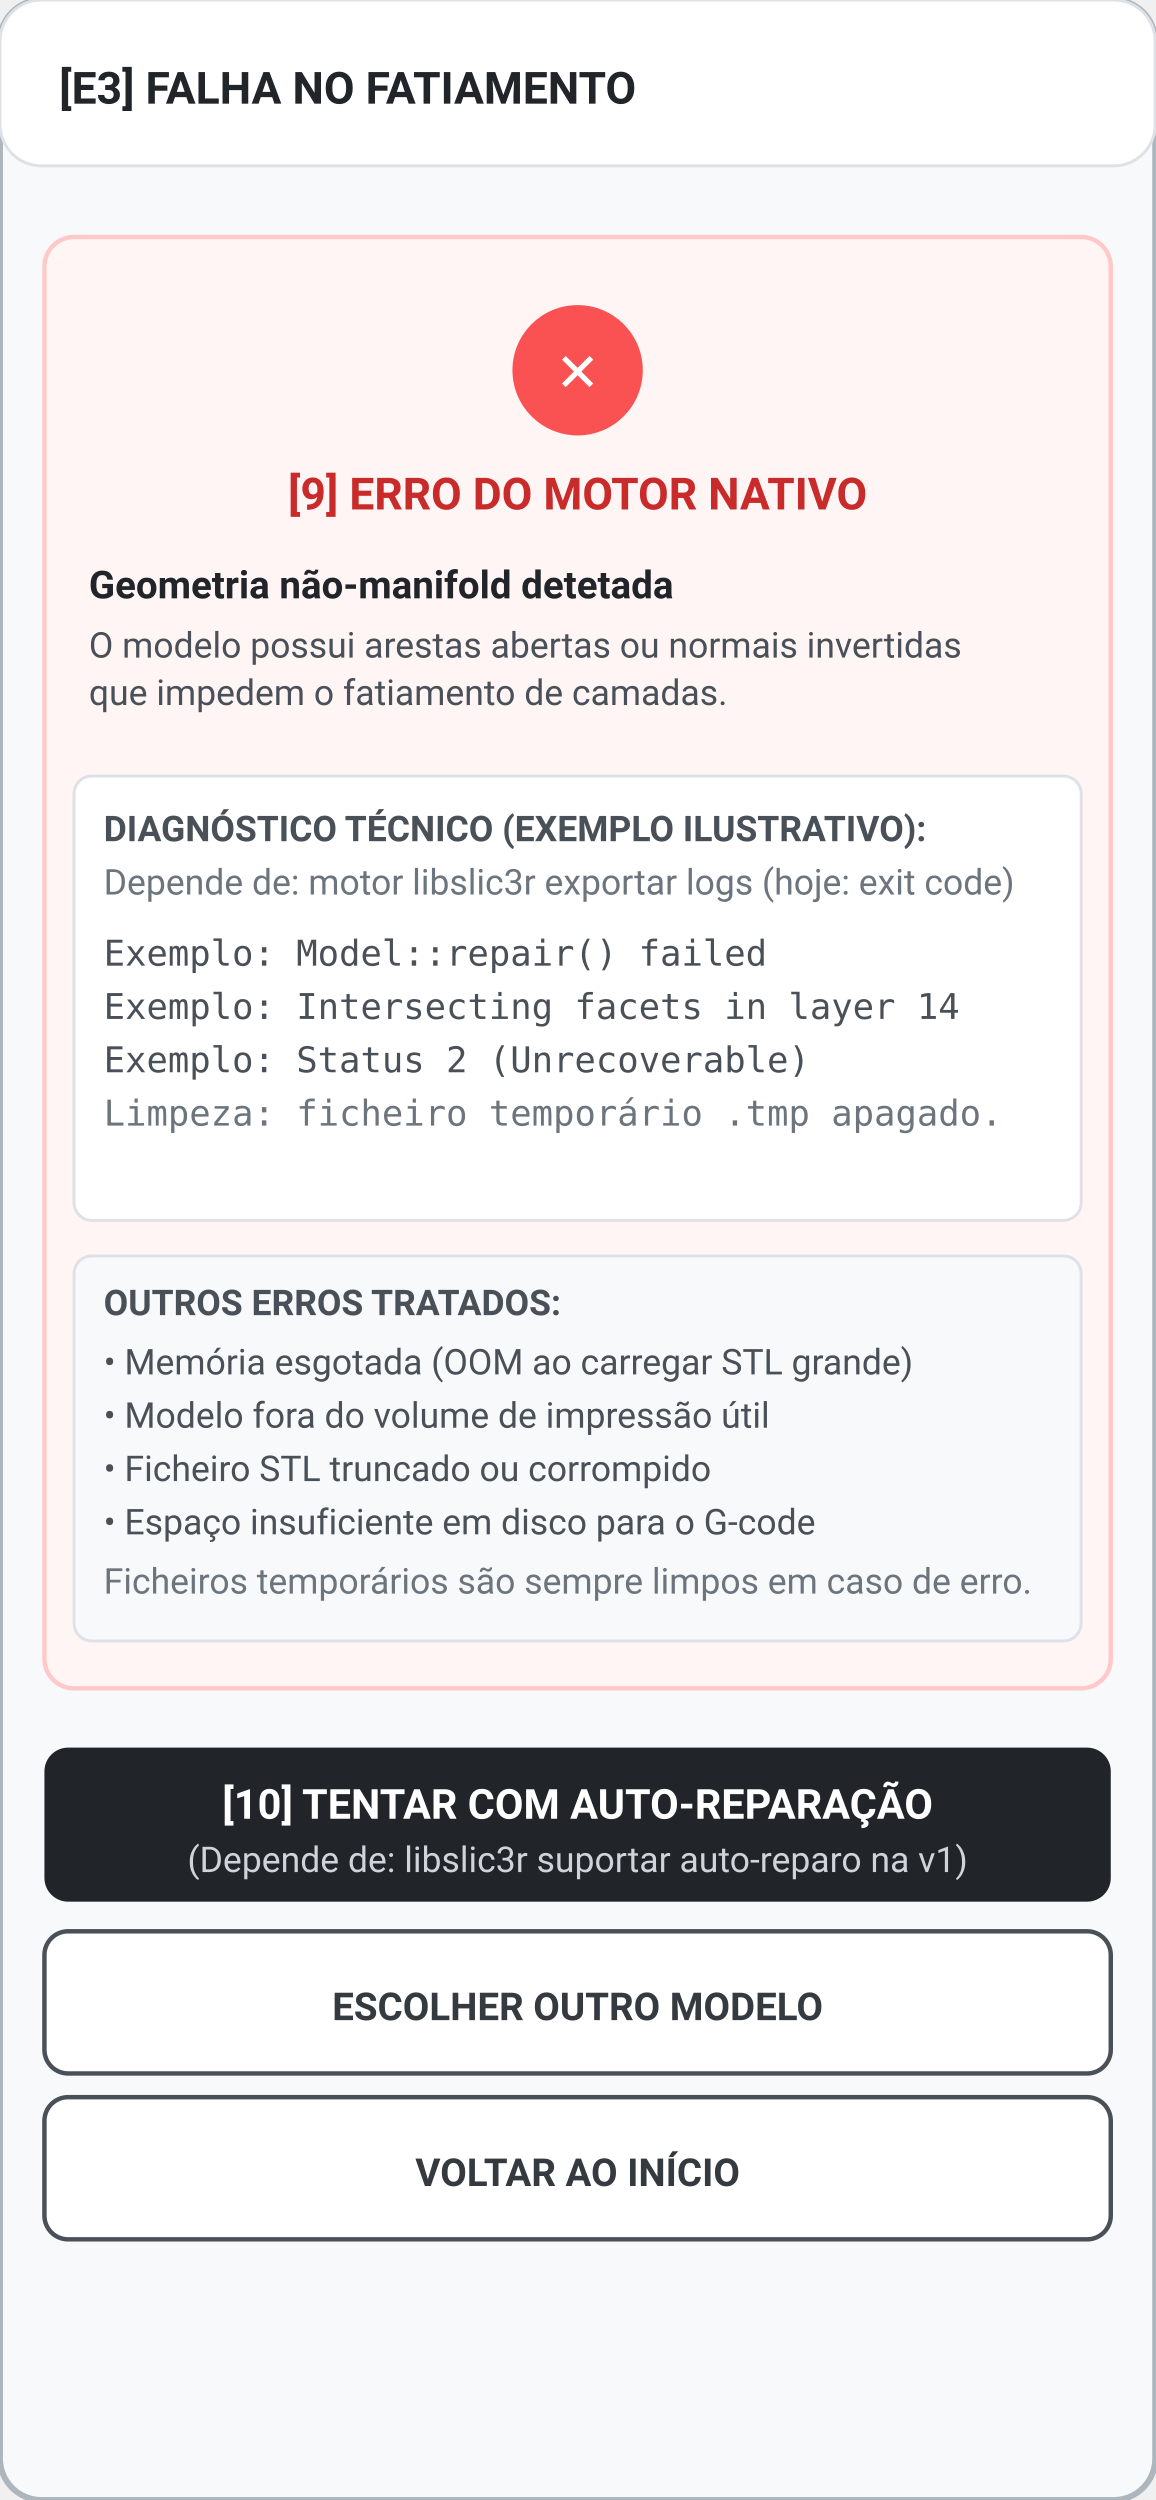
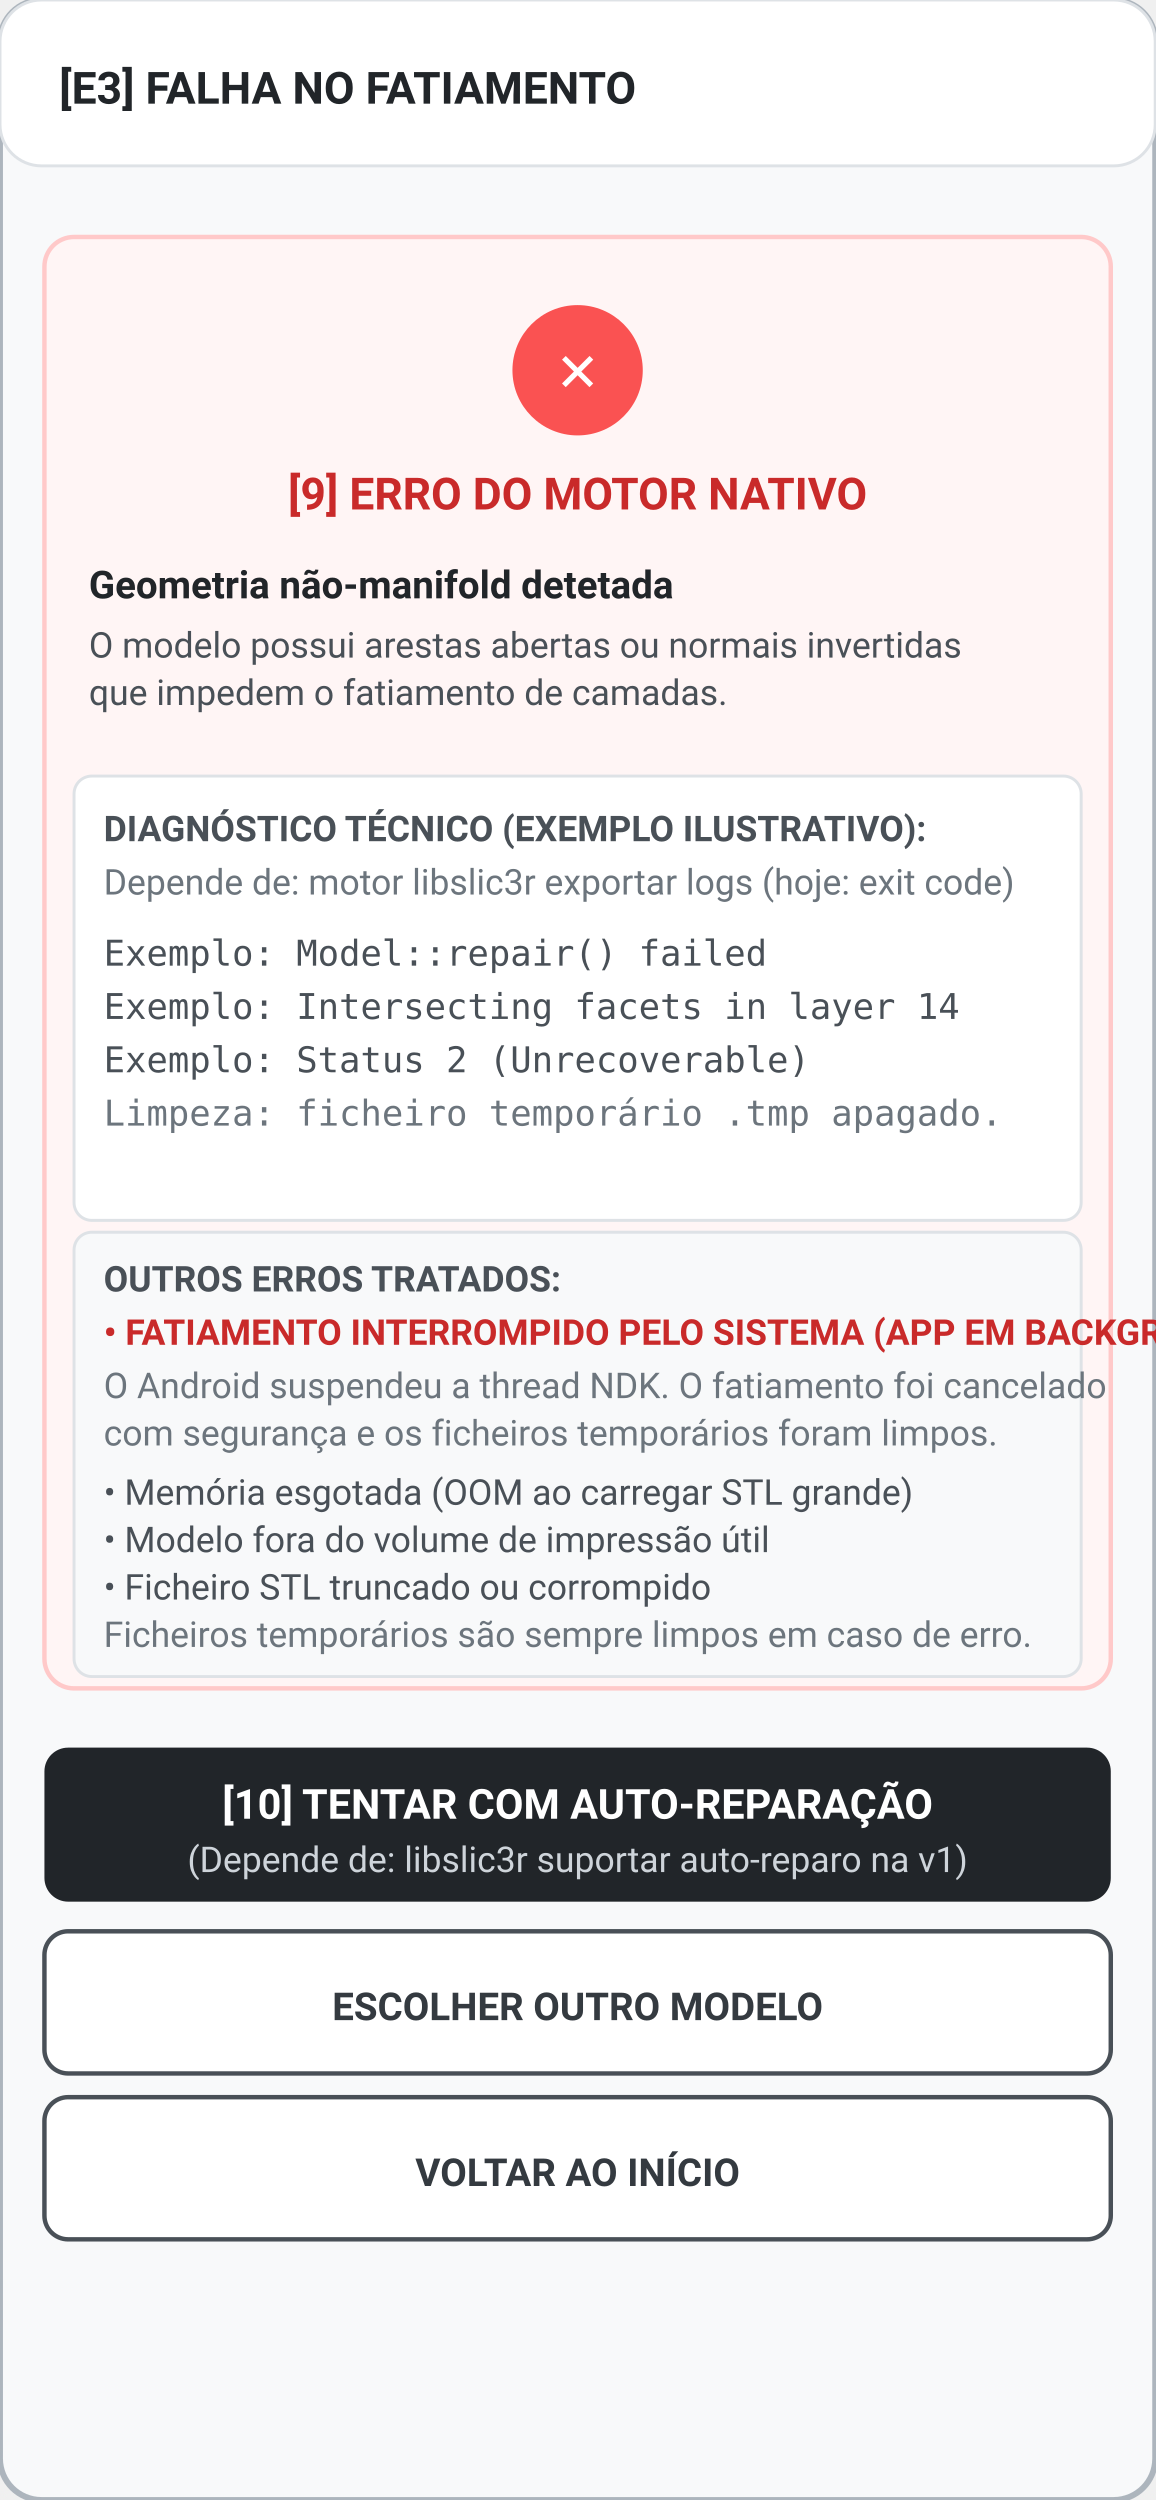
<svg xmlns="http://www.w3.org/2000/svg" viewBox="0 0 390 844" width="390" height="844" style="background:#ffffff; font-family:-apple-system, BlinkMacSystemFont, 'Segoe UI', Roboto, Helvetica, Arial, sans-serif;">
  <defs>
    <style>
      .screen-bg { fill: #f8f9fa; stroke: #adb5bd; stroke-width: 2; }
      .header-bg { fill: #ffffff; stroke: #dee2e6; stroke-width: 1; }
      .header-title { font-size: 15px; font-weight: 700; fill: #212529; }
      .label-num { font-size: 12px; font-weight: 700; fill: #495057; }
      .text-title { font-size: 13px; font-weight: 700; fill: #212529; }
      .text-body { font-size: 12px; fill: #495057; }
      .text-sub { font-size: 12px; fill: #6c757d; }
      .btn-primary { fill: #212529; rx: 8px; }
      .btn-primary-text { font-size: 14px; font-weight: 700; fill: #ffffff; text-anchor: middle; }
      .btn-secondary { fill: #ffffff; stroke: #495057; stroke-width: 1.5; rx: 8px; }
      .btn-secondary-text { font-size: 13px; font-weight: 600; fill: #343a40; text-anchor: middle; }
    </style>
  </defs>
  <rect width="390" height="844" rx="14" class="screen-bg" />
  <rect width="390" height="56" rx="14" class="header-bg" />
  <text x="20" y="35" class="header-title">[E3] FALHA NO FATIAMENTO</text>
  <rect x="15" y="80" width="360" height="490" rx="10" fill="#fff5f5" stroke="#ffc9c9" stroke-width="1.5" />
  <circle cx="195" cy="125" r="22" fill="#fa5252" />
  <text x="195" y="132" font-size="18" font-weight="700" fill="#ffffff" text-anchor="middle">✕</text>
  <text x="195" y="172" font-size="15" font-weight="700" fill="#c92a2a" text-anchor="middle">[9] ERRO DO MOTOR NATIVO</text>
  <text x="30" y="202" class="text-title">Geometria não-manifold detetada</text>
  <text x="30" y="222" class="text-body">O modelo possui arestas abertas ou normais invertidas</text>
  <text x="30" y="238" class="text-body">que impedem o fatiamento de camadas.</text>
  <rect x="25" y="262" width="340" height="150" rx="6" fill="#ffffff" stroke="#dee2e6" stroke-width="1" />
  <text x="35" y="284" class="label-num">DIAGNÓSTICO TÉCNICO (EXEMPLO ILUSTRATIVO):</text>
  <text x="35" y="302" class="text-sub">Depende de: motor libslic3r exportar logs (hoje: exit code)</text>
  <text x="35" y="326" font-family="monospace" font-size="12" fill="#495057">Exemplo: Model::repair() failed</text>
  <text x="35" y="344" font-family="monospace" font-size="12" fill="#495057">Exemplo: Intersecting facets in layer 14</text>
  <text x="35" y="362" font-family="monospace" font-size="12" fill="#495057">Exemplo: Status 2 (Unrecoverable)</text>
  <text x="35" y="380" font-family="monospace" font-size="12" fill="#6c757d">Limpeza: ficheiro temporário .tmp apagado.</text>
-   <rect x="25" y="424" width="340" height="130" rx="6" fill="#f8f9fa" stroke="#dee2e6" stroke-width="1" />
-   <text x="35" y="444" class="label-num">OUTROS ERROS TRATADOS:</text>
-   <text x="35" y="464" class="text-body">• Memória esgotada (OOM ao carregar STL grande)</text>
-   <text x="35" y="482" class="text-body">• Modelo fora do volume de impressão útil</text>
-   <text x="35" y="500" class="text-body">• Ficheiro STL truncado ou corrompido</text>
-   <text x="35" y="518" class="text-body">• Espaço insuficiente em disco para o G-code</text>
-   <text x="35" y="538" class="text-sub">Ficheiros temporários são sempre limpos em caso de erro.</text>
+   <rect x="25" y="416" width="340" height="150" rx="6" fill="#f8f9fa" stroke="#dee2e6" stroke-width="1" />
+   <text x="35" y="436" class="label-num">OUTROS ERROS TRATADOS:</text>
+   <text x="35" y="454" font-size="12" font-weight="700" fill="#c92a2a">• FATIAMENTO INTERROMPIDO PELO SISTEMA (APP EM BACKGROUND)</text>
+   <text x="35" y="472" class="text-sub">O Android suspendeu a thread NDK. O fatiamento foi cancelado</text>
+   <text x="35" y="488" class="text-sub">com segurança e os ficheiros temporários foram limpos.</text>
+   <text x="35" y="508" class="text-body">• Memória esgotada (OOM ao carregar STL grande)</text>
+   <text x="35" y="524" class="text-body">• Modelo fora do volume de impressão útil</text>
+   <text x="35" y="540" class="text-body">• Ficheiro STL truncado ou corrompido</text>
+   <text x="35" y="556" class="text-sub">Ficheiros temporários são sempre limpos em caso de erro.</text>
  <g transform="translate(15, 590)">
    <rect x="0" y="0" width="360" height="52" class="btn-primary" />
    <text x="180" y="24" class="btn-primary-text">[10] TENTAR COM AUTO-REPARAÇÃO</text>
    <text x="180" y="42" font-size="12" fill="#ced4da" text-anchor="middle">(Depende de: libslic3r suportar auto-reparo na v1)</text>
    <rect x="0" y="62" width="360" height="48" class="btn-secondary" />
    <text x="180" y="92" class="btn-secondary-text">ESCOLHER OUTRO MODELO</text>
    <rect x="0" y="118" width="360" height="48" class="btn-secondary" />
    <text x="180" y="148" class="btn-secondary-text">VOLTAR AO INÍCIO</text>
  </g>
</svg>
